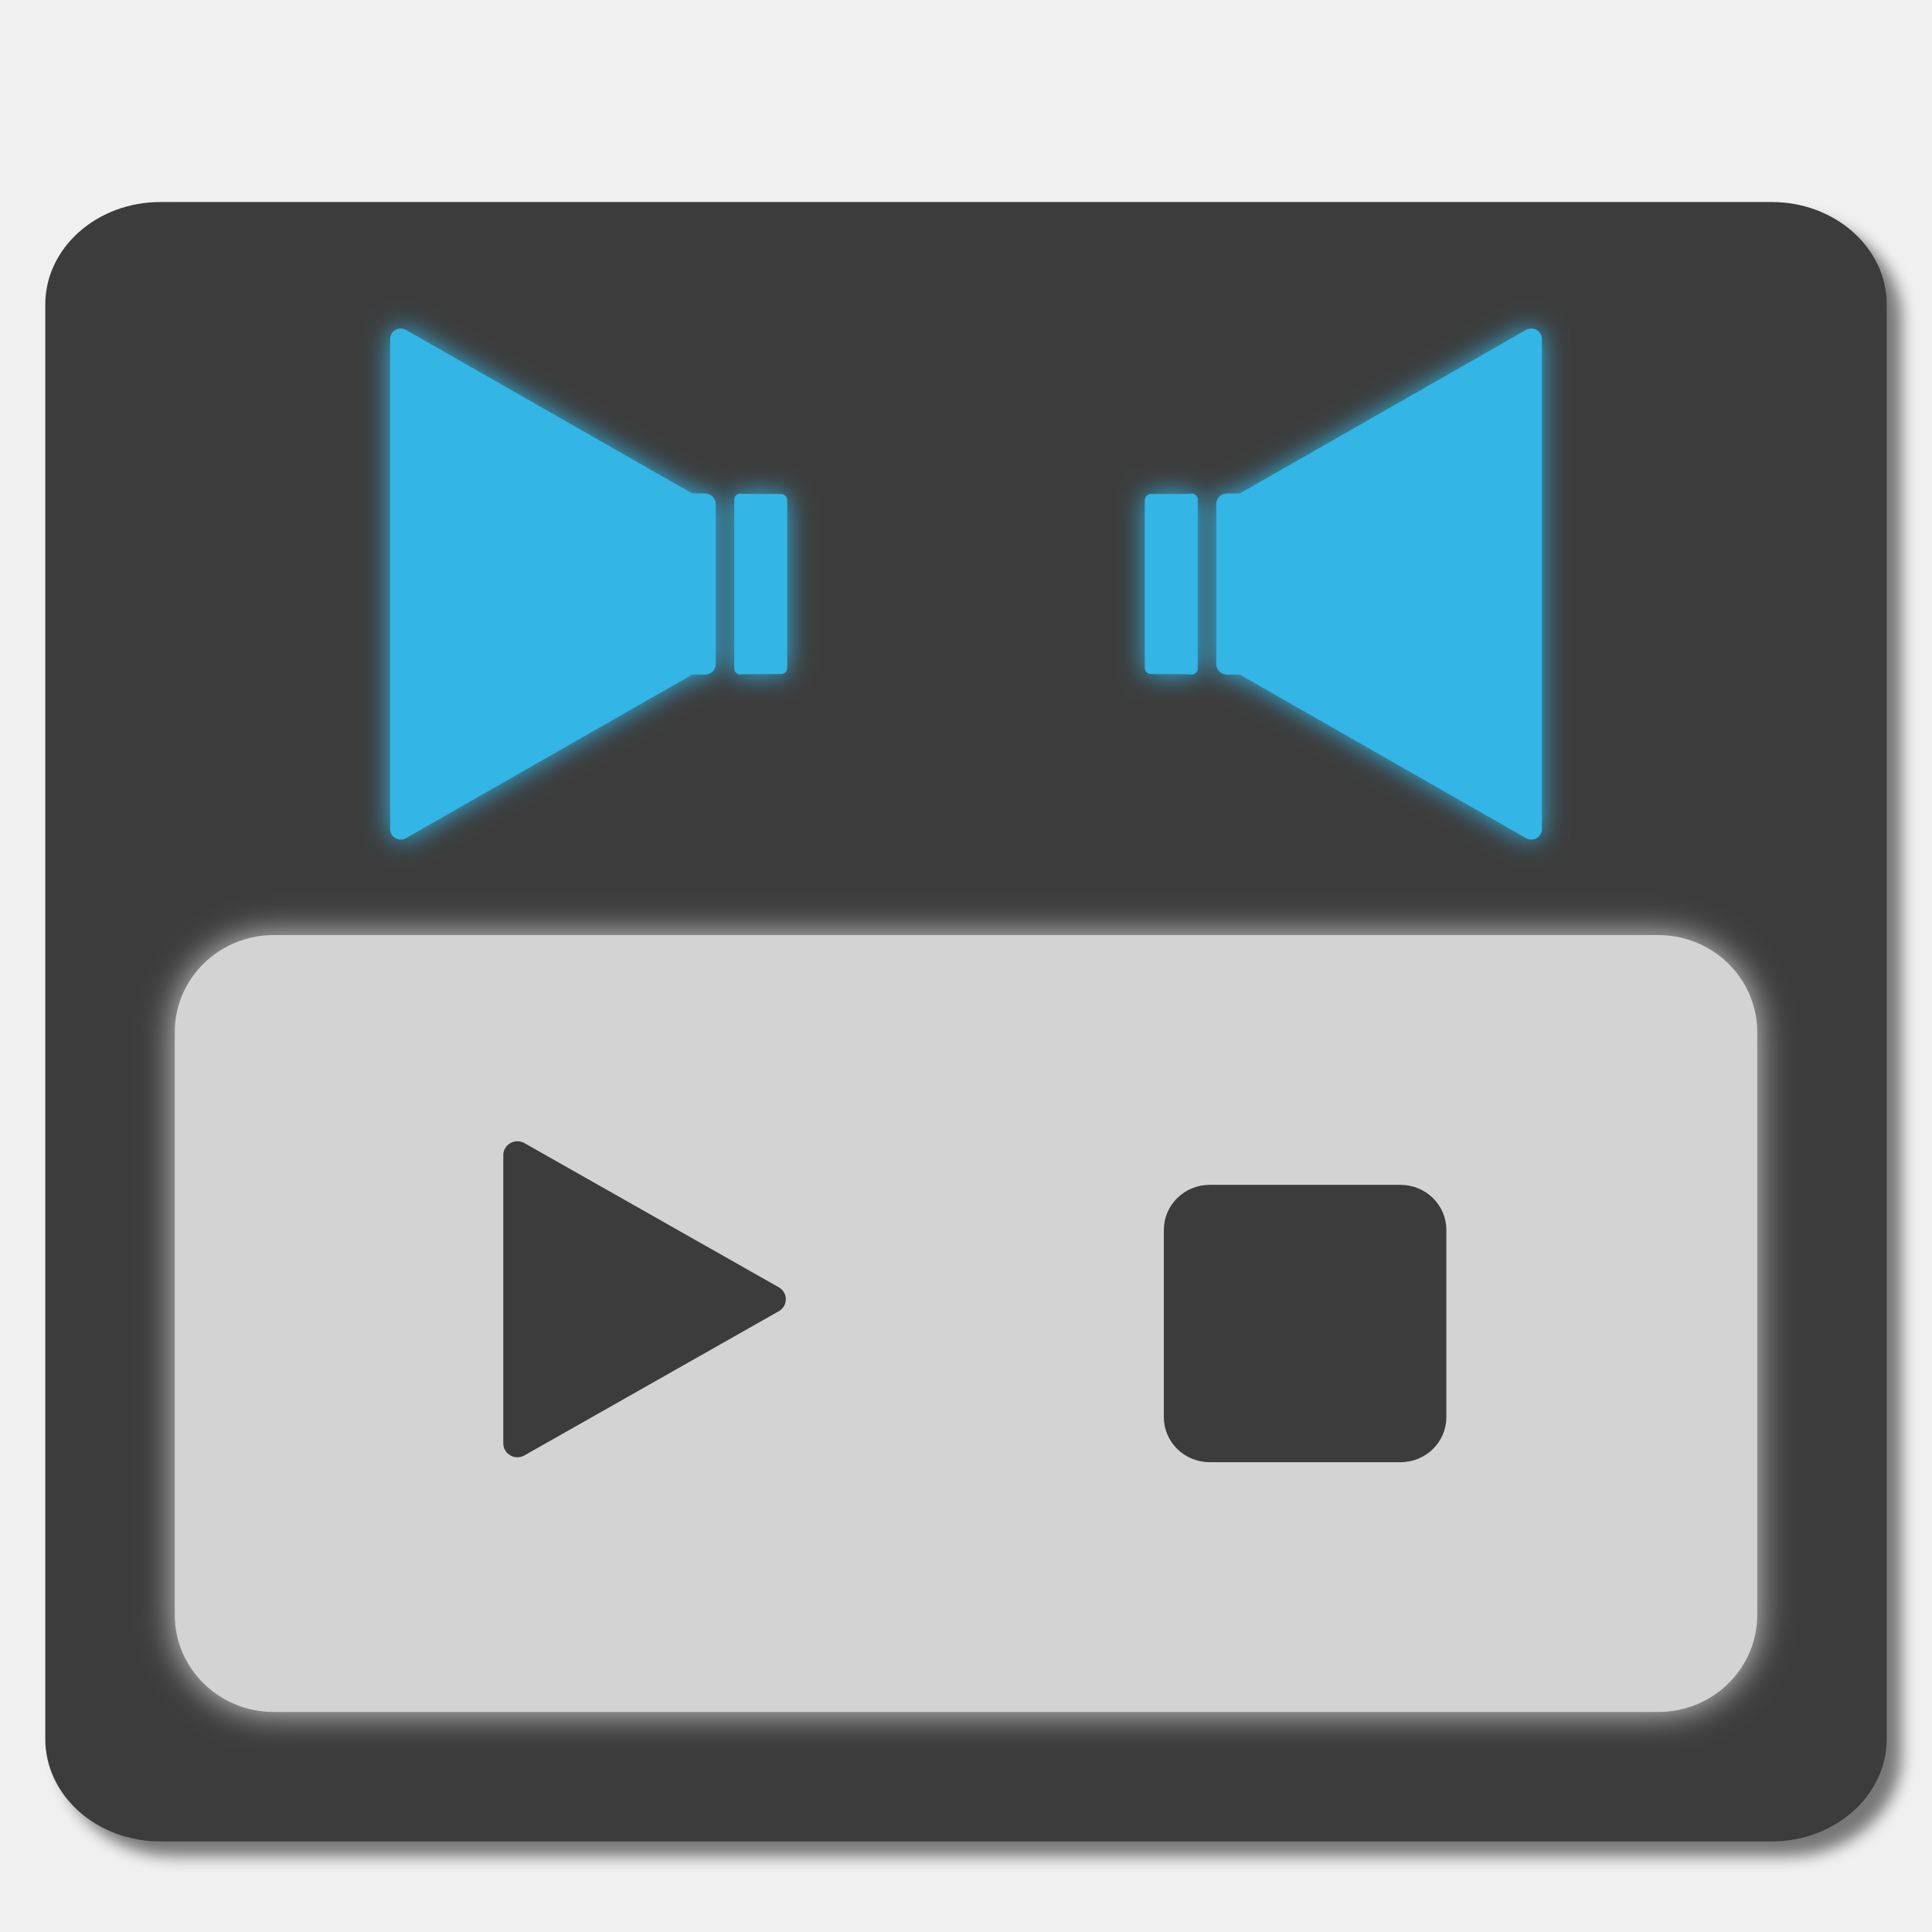
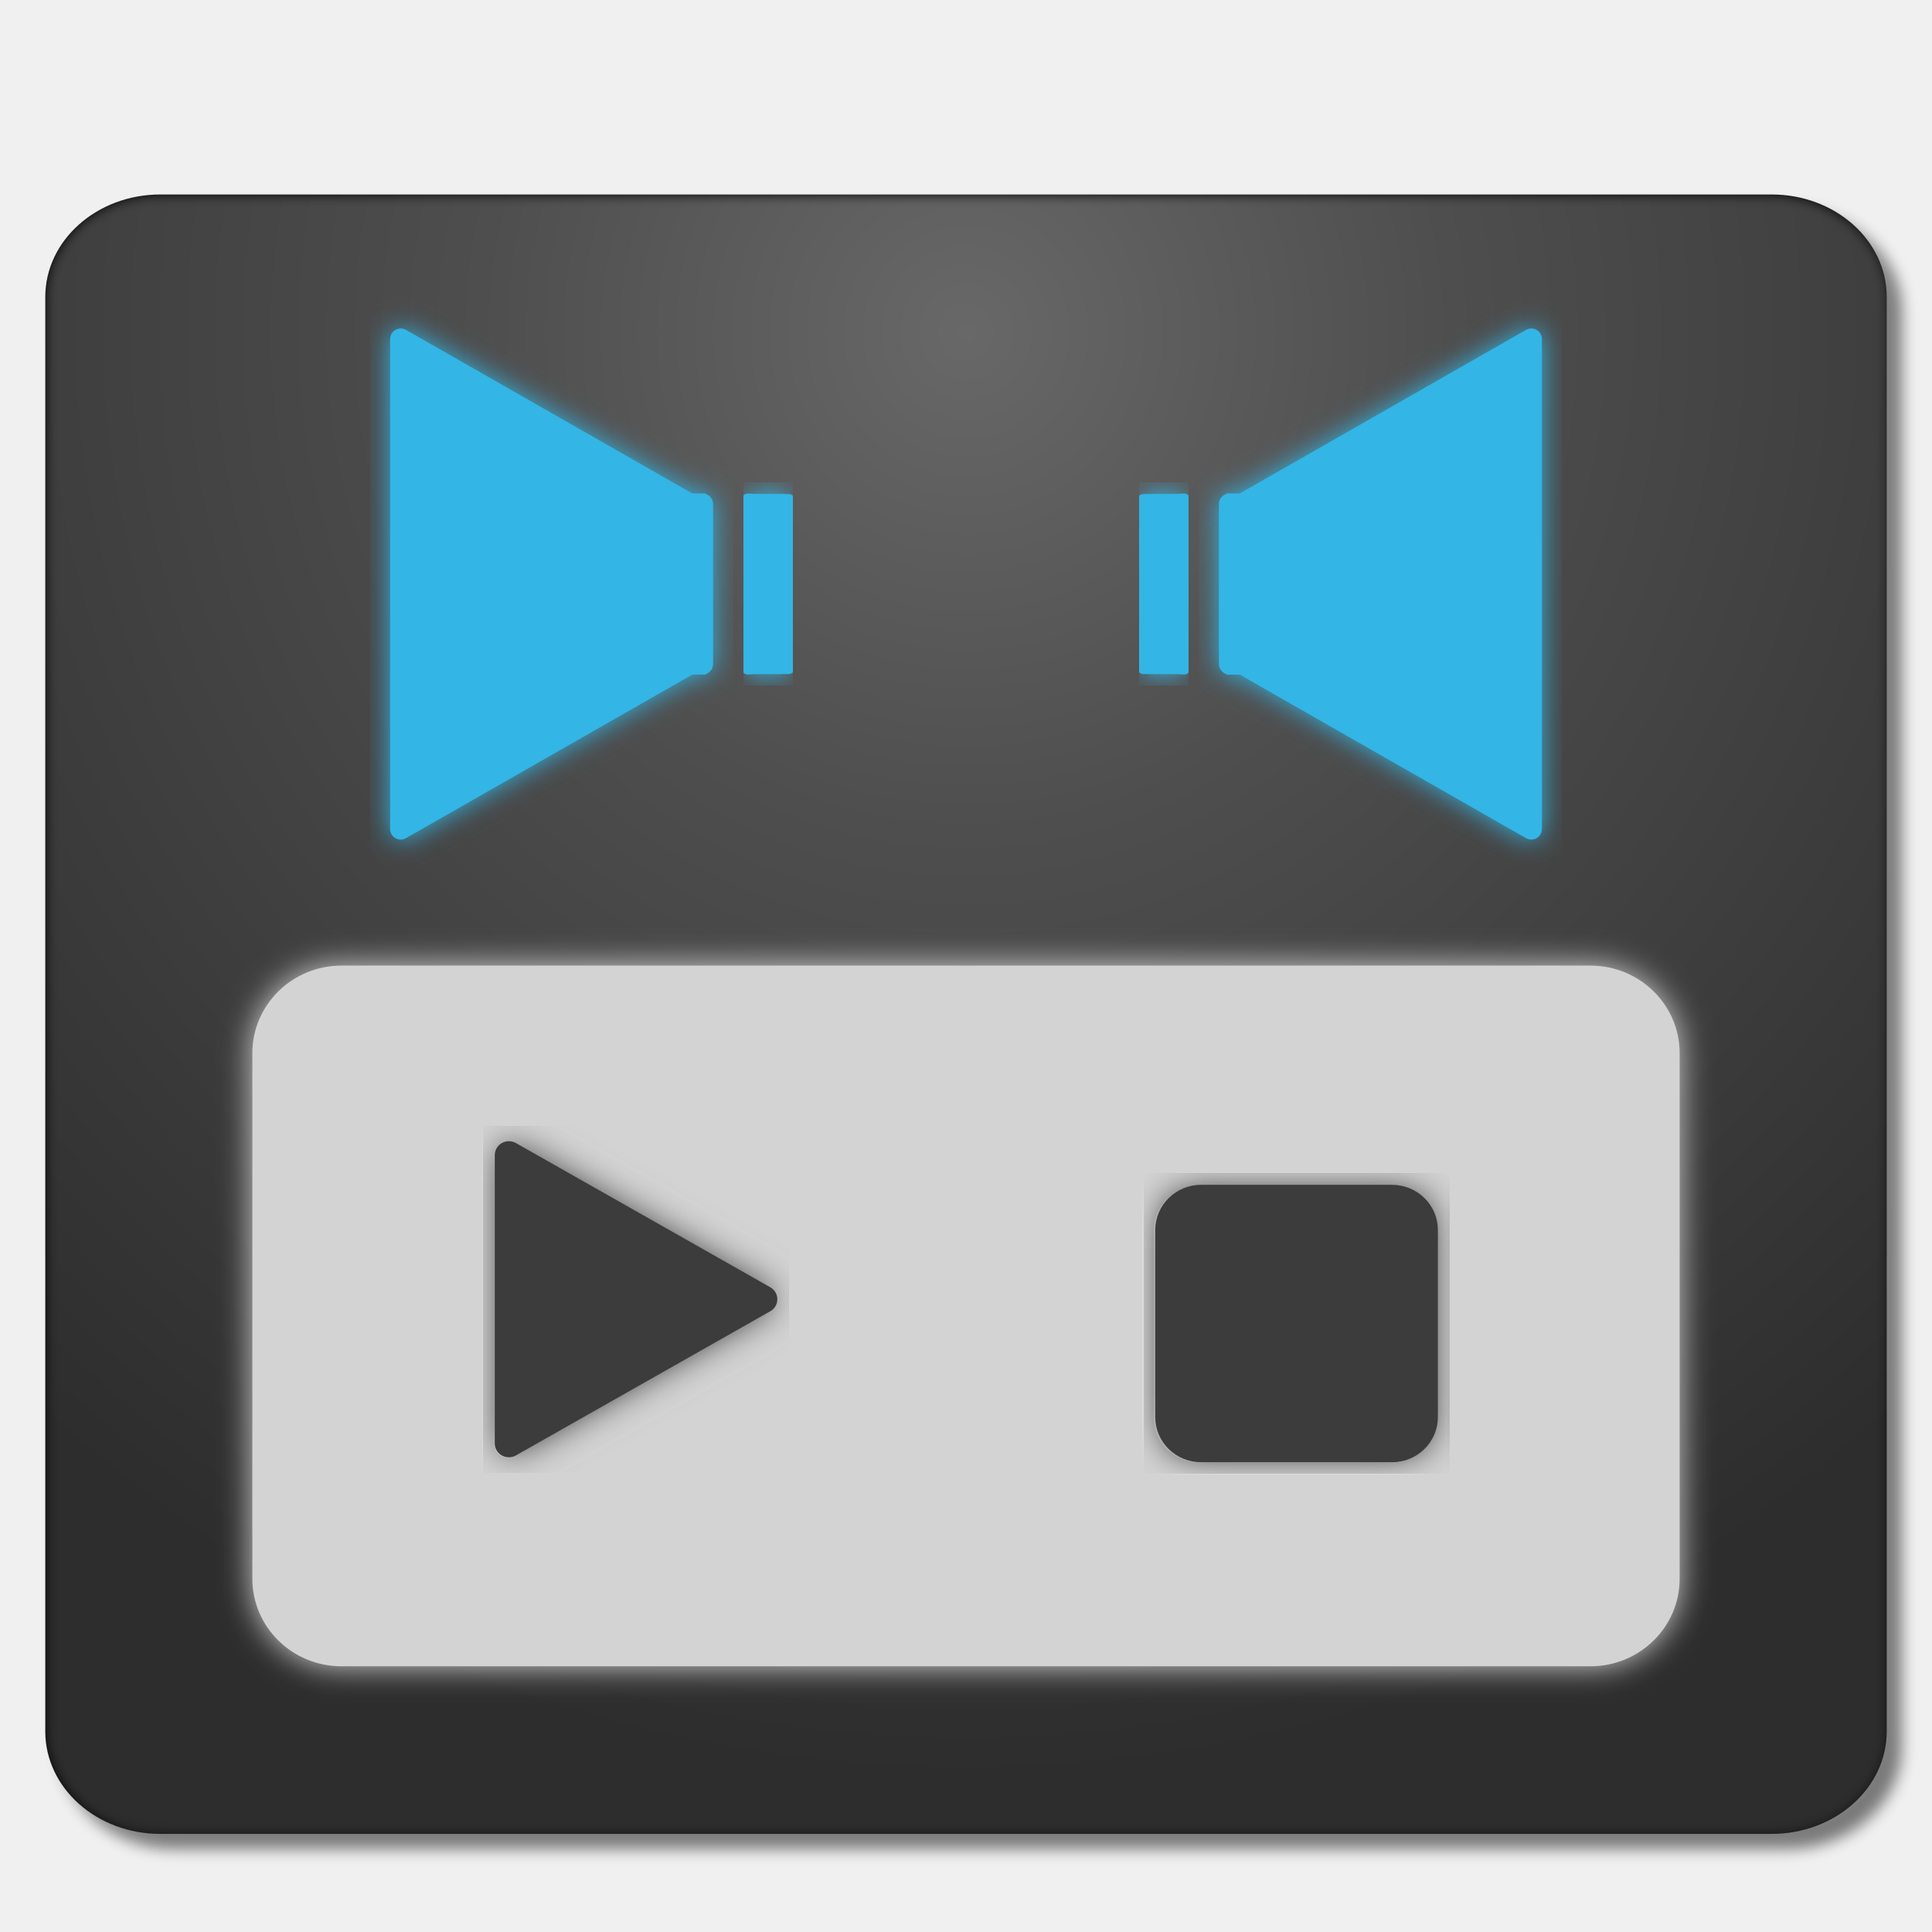
- <svg xmlns="http://www.w3.org/2000/svg" width="512" height="512" id="svg2" version="1.1">
+ <svg xmlns="http://www.w3.org/2000/svg" xmlns:xlink="http://www.w3.org/1999/xlink" width="512" height="512" id="svg2" version="1.1">
  <defs id="defs4">
+     <linearGradient id="linearGradient3031">
+       <stop style="stop-color:#686868;stop-opacity:1;" offset="0" id="stop3033" />
+       <stop id="stop3085" offset="0.346" style="stop-color:#4e4e4e;stop-opacity:1;" />
+       <stop style="stop-color:#2d2d2d;stop-opacity:1;" offset="1" id="stop3035" />
+     </linearGradient>
    <clipPath clipPathUnits="userSpaceOnUse" id="clipPath4097">
      <rect style="fill:#ffffff;fill-opacity:1;stroke:none" id="rect4099" width="192" height="192" x="0" y="540.362" />
    </clipPath>
    <clipPath clipPathUnits="userSpaceOnUse" id="clipPath4101">
      <rect style="fill:#ffffff;fill-opacity:1;stroke:none" id="rect4103" width="192" height="192" x="0" y="540.362" />
    </clipPath>
    <clipPath clipPathUnits="userSpaceOnUse" id="clipPath4105">
      <rect style="fill:#ffffff;fill-opacity:1;stroke:none" id="rect4107" width="192" height="192" x="0" y="540.362" />
    </clipPath>
    <clipPath clipPathUnits="userSpaceOnUse" id="clipPath4109">
      <rect style="fill:#ffffff;fill-opacity:1;stroke:none" id="rect4111" width="192" height="192" x="0" y="540.362" />
    </clipPath>
    <clipPath clipPathUnits="userSpaceOnUse" id="clipPath4113">
      <rect style="fill:#ffffff;fill-opacity:1;stroke:none" id="rect4115" width="196" height="196" x="256" y="0" />
    </clipPath>
    <filter id="filter5775" color-interpolation-filters="sRGB">
      <feGaussianBlur id="feGaussianBlur5777" stdDeviation="5" result="result91" />
      <feComposite id="feComposite5779" in2="result91" in="SourceGraphic" operator="over" />
    </filter>
    <filter id="filter5781" color-interpolation-filters="sRGB">
      <feGaussianBlur id="feGaussianBlur5783" stdDeviation="5" result="result91" />
      <feComposite id="feComposite5785" in2="result91" in="SourceGraphic" operator="over" />
    </filter>
    <filter id="filter5787" color-interpolation-filters="sRGB">
      <feGaussianBlur id="feGaussianBlur5789" stdDeviation="5" result="result91" />
      <feComposite id="feComposite5791" in2="result91" in="SourceGraphic" operator="over" />
    </filter>
-     <filter id="filter3545" style="color-interpolation-filters:sRGB;">
+     <filter id="filter3545" style="color-interpolation-filters:sRGB;" color-interpolation-filters="sRGB">
      <feFlood id="feFlood3547" flood-opacity="0.5" flood-color="rgb(0,0,0)" result="flood" />
      <feComposite id="feComposite3549" in2="SourceGraphic" in="flood" operator="in" result="composite1" />
      <feGaussianBlur id="feGaussianBlur3551" in="composite" stdDeviation="2" result="blur" />
      <feOffset id="feOffset3553" dx="4" dy="4" result="offset" />
-       <feComposite id="feComposite3555" in2="offset" in="SourceGraphic" operator="over" result="composite2" />
+       <feComposite id="feComposite3555" in2="offset" in="SourceGraphic" operator="over" result="fbSourceGraphic" />
+       <feColorMatrix result="fbSourceGraphicAlpha" in="fbSourceGraphic" values="0 0 0 -1 0 0 0 0 -1 0 0 0 0 -1 0 0 0 0 1 0" id="feColorMatrix3039" />
+       <feGaussianBlur id="feGaussianBlur3041" result="result6" stdDeviation="1.5" in="fbSourceGraphic" />
+       <feComposite id="feComposite3043" in2="result6" operator="atop" in="fbSourceGraphic" result="result8" />
+       <feComposite id="feComposite3045" in2="fbSourceGraphicAlpha" in="result8" operator="atop" result="result9" />
    </filter>
+     <radialGradient xlink:href="#linearGradient3031" id="radialGradient3037" cx="120.285" cy="404.717" fx="120.285" fy="404.717" r="292.8" gradientTransform="matrix(1.4490437e-8,1.311475,-1.272804,0,771.1251,470.6116)" gradientUnits="userSpaceOnUse" />
  </defs>
  <g id="layer1" transform="translate(0,-540.3622)">
-     <rect style="fill:#3c3c3c;fill-opacity:1;stroke:none;filter:url(#filter3545)" id="rect4249" width="488" height="434.462" x="12" y="593.9" rx="30.5" ry="27.154" />
-     <g id="g5691" transform="matrix(0.9361053,0,0,0.9190848,16.35715,56.25028)" style="filter:url(#filter5775)">
-       <g id="g3852">
-         <rect style="fill:#d3d3d3;fill-opacity:1;fill-rule:evenodd;stroke:none" id="rect2987" width="448" height="224" x="32" y="796.362" rx="28" ry="28" />
-         <rect id="rect3759" style="fill:#7878dc;fill-opacity:1;stroke:#ffffff;stroke-width:8;stroke-miterlimit:4;stroke-opacity:1;stroke-dasharray:none" width="72" height="72" x="316" y="872.362" rx="9" ry="9" />
-         <path style="fill:#7878dc;fill-opacity:1;stroke:#ffffff;stroke-width:8;stroke-linejoin:round;stroke-miterlimit:4;stroke-opacity:1;stroke-dasharray:none" id="path3791" d="m 176,320 -72,41.569 0,-83.138 z" transform="translate(25,581.362)" />
-       </g>
-       <path transform="translate(25,581.362)" id="path3848" style="fill:#3c3c3c;fill-opacity:1;stroke:#3c3c3c;stroke-width:8;stroke-linejoin:round;stroke-miterlimit:4;stroke-opacity:1;stroke-dasharray:none" d="m 176,320 -72,41.569 0,-83.138 z" />
-       <rect id="rect3850" style="fill:#3c3c3c;fill-opacity:1;stroke:#3c3c3c;stroke-width:8;stroke-miterlimit:4;stroke-opacity:1;stroke-dasharray:none" width="72" height="72" x="316" y="872.362" rx="9" ry="9" />
+     <rect style="fill:url(#radialGradient3037);fill-opacity:1;stroke:none;filter:url(#filter3545)" id="rect4249" width="488" height="434.462" x="12" y="591.9" rx="30.5" ry="27.154" />
+     <rect style="fill:#d3d3d3;fill-opacity:1;fill-rule:evenodd;stroke:none;filter:url(#filter5775)" id="rect2987" width="448" height="224" x="32" y="796.362" rx="28" ry="28" transform="matrix(0.84431,0,0,0.8289587,39.85672,136.1068)" />
+     <g id="g3736" transform="translate(-2.261204,0)">
+       <rect transform="matrix(0.9347874,0,0,0.9177909,16.34408,57.59716)" ry="9" rx="9" y="872.362" x="316" height="72" width="72" style="fill:#7878dc;fill-opacity:1;stroke:#ffffff;stroke-width:8;stroke-miterlimit:4;stroke-opacity:1;stroke-dasharray:none;filter:url(#filter5775)" id="rect3759" />
+       <path transform="matrix(0.9347874,0,0,0.9177909,39.71377,591.1659)" d="m 176,320 -72,41.569 0,-83.138 z" id="path3791" style="fill:#7878dc;fill-opacity:1;stroke:#ffffff;stroke-width:8;stroke-linejoin:round;stroke-miterlimit:4;stroke-opacity:1;stroke-dasharray:none;filter:url(#filter5775)" />
+       <path transform="matrix(0.9361053,0,0,0.9190848,39.75978,590.5712)" id="path3848" style="fill:#3c3c3c;fill-opacity:1;stroke:#3c3c3c;stroke-width:8;stroke-linejoin:round;stroke-miterlimit:4;stroke-opacity:1;stroke-dasharray:none;filter:url(#filter5775)" d="m 176,320 -72,41.569 0,-83.138 z" />
+       <rect transform="matrix(0.9361053,0,0,0.9190848,16.35715,56.25028)" id="rect3850" style="fill:#3c3c3c;fill-opacity:1;stroke:#3c3c3c;stroke-width:8;stroke-miterlimit:4;stroke-opacity:1;stroke-dasharray:none;filter:url(#filter5775)" width="72" height="72" x="316" y="872.362" rx="9" ry="9" />
    </g>
-     <g id="g4016" transform="matrix(0.7015671,0,0,0.7015668,68.3045,226.236)" style="filter:url(#filter5787)">
-       <path id="path4014" d="m 182.304,636.479 0,63.767 c 5.12,-0.346 10.265,-0.042 15.392,-0.198 l 0,-63.371 c -5.127,-0.16 -10.272,0.15 -15.392,-0.198 z" style="fill:#33b5e5;fill-opacity:1;stroke:#33b5e5;stroke-width:4.608;stroke-linejoin:round;stroke-miterlimit:4;stroke-opacity:1" />
-       <path transform="translate(0,540.3622)" id="path4012" d="m 168,97.812 0,60.375 c 0.333,-0.007 0.667,0.007 1,0 l 0,-60.375 c -0.333,-0.007 -0.667,0.007 -1,0 z" style="fill:#33b5e5;fill-opacity:1;stroke:#33b5e5;stroke-width:8;stroke-linejoin:round;stroke-miterlimit:4;stroke-opacity:1" />
-       <path transform="translate(0,540.3622)" id="path3960" d="M 54,35.469 54,220.531 163,158.25 c 1.663,-0.053 3.335,-0.026 5,-0.062 l 0,-60.375 c -1.665,-0.037 -3.337,-0.009 -5,-0.062 L 54,35.469 z" style="fill:#33b5e5;fill-opacity:1;stroke:#33b5e5;stroke-width:8;stroke-linejoin:round;stroke-miterlimit:4;stroke-opacity:1" />
-     </g>
-     <g id="g4035" transform="matrix(-0.7015669,0,0,0.7015666,443.6964,226.2362)" style="filter:url(#filter5781)">
-       <path style="fill:#33b5e5;fill-opacity:1;stroke:#33b5e5;stroke-width:4.608;stroke-linejoin:round;stroke-miterlimit:4;stroke-opacity:1" d="m 182.304,636.479 0,63.767 c 5.12,-0.346 10.265,-0.042 15.392,-0.198 l 0,-63.371 c -5.127,-0.16 -10.272,0.15 -15.392,-0.198 z" id="path4037" />
-       <path style="fill:#33b5e5;fill-opacity:1;stroke:#33b5e5;stroke-width:8;stroke-linejoin:round;stroke-miterlimit:4;stroke-opacity:1" d="m 168,97.812 0,60.375 c 0.333,-0.007 0.667,0.007 1,0 l 0,-60.375 c -0.333,-0.007 -0.667,0.007 -1,0 z" id="path4039" transform="translate(0,540.3622)" />
-       <path style="fill:#33b5e5;fill-opacity:1;stroke:#33b5e5;stroke-width:8;stroke-linejoin:round;stroke-miterlimit:4;stroke-opacity:1" d="M 54,35.469 54,220.531 163,158.25 c 1.663,-0.053 3.335,-0.026 5,-0.062 l 0,-60.375 c -1.665,-0.037 -3.337,-0.009 -5,-0.062 L 54,35.469 z" id="path4041" transform="translate(0,540.3622)" />
-     </g>
+     <path style="fill:#33b5e5;fill-opacity:1;stroke:#33b5e5;stroke-width:4.608;stroke-linejoin:round;stroke-miterlimit:4;stroke-opacity:1;filter:url(#filter5787)" d="m 182.304,636.479 0,63.767 c 5.12,-0.346 10.265,-0.042 15.392,-0.198 l 0,-63.371 c -5.127,-0.16 -10.272,0.15 -15.392,-0.198 z" id="path4014" transform="matrix(0.7015671,0,0,0.7015668,70.3045,226.236)" />
+     <path style="fill:#33b5e5;fill-opacity:1;stroke:#33b5e5;stroke-width:8;stroke-linejoin:round;stroke-miterlimit:4;stroke-opacity:1;filter:url(#filter5787)" d="m 168,97.812 0,60.375 c 0.333,-0.007 0.667,0.007 1,0 l 0,-60.375 c -0.333,-0.007 -0.667,0.007 -1,0 z" id="path4012" transform="matrix(0.7015671,0,0,0.7015668,68.3045,605.3362)" />
+     <path style="fill:#33b5e5;fill-opacity:1;stroke:#33b5e5;stroke-width:8;stroke-linejoin:round;stroke-miterlimit:4;stroke-opacity:1;filter:url(#filter5787)" d="M 54,35.469 54,220.531 163,158.25 c 1.663,-0.053 3.335,-0.026 5,-0.062 l 0,-60.375 c -1.665,-0.037 -3.337,-0.009 -5,-0.062 L 54,35.469 z" id="path3960" transform="matrix(0.7015671,0,0,0.7015668,68.3045,605.3362)" />
+     <path id="path4037" d="m 182.304,636.479 0,63.767 c 5.12,-0.346 10.265,-0.042 15.392,-0.198 l 0,-63.371 c -5.127,-0.16 -10.272,0.15 -15.392,-0.198 z" style="fill:#33b5e5;fill-opacity:1;stroke:#33b5e5;stroke-width:4.608;stroke-linejoin:round;stroke-miterlimit:4;stroke-opacity:1;filter:url(#filter5781)" transform="matrix(-0.7015669,0,0,0.7015666,441.6964,226.2362)" />
+     <path transform="matrix(-0.7015669,0,0,0.7015666,443.6964,605.3362)" id="path4039" d="m 168,97.812 0,60.375 c 0.333,-0.007 0.667,0.007 1,0 l 0,-60.375 c -0.333,-0.007 -0.667,0.007 -1,0 z" style="fill:#33b5e5;fill-opacity:1;stroke:#33b5e5;stroke-width:8;stroke-linejoin:round;stroke-miterlimit:4;stroke-opacity:1;filter:url(#filter5781)" />
+     <path transform="matrix(-0.7015669,0,0,0.7015666,443.6964,605.3362)" id="path4041" d="M 54,35.469 54,220.531 163,158.25 c 1.663,-0.053 3.335,-0.026 5,-0.062 l 0,-60.375 c -1.665,-0.037 -3.337,-0.009 -5,-0.062 L 54,35.469 z" style="fill:#33b5e5;fill-opacity:1;stroke:#33b5e5;stroke-width:8;stroke-linejoin:round;stroke-miterlimit:4;stroke-opacity:1;filter:url(#filter5781)" />
  </g>
</svg>
